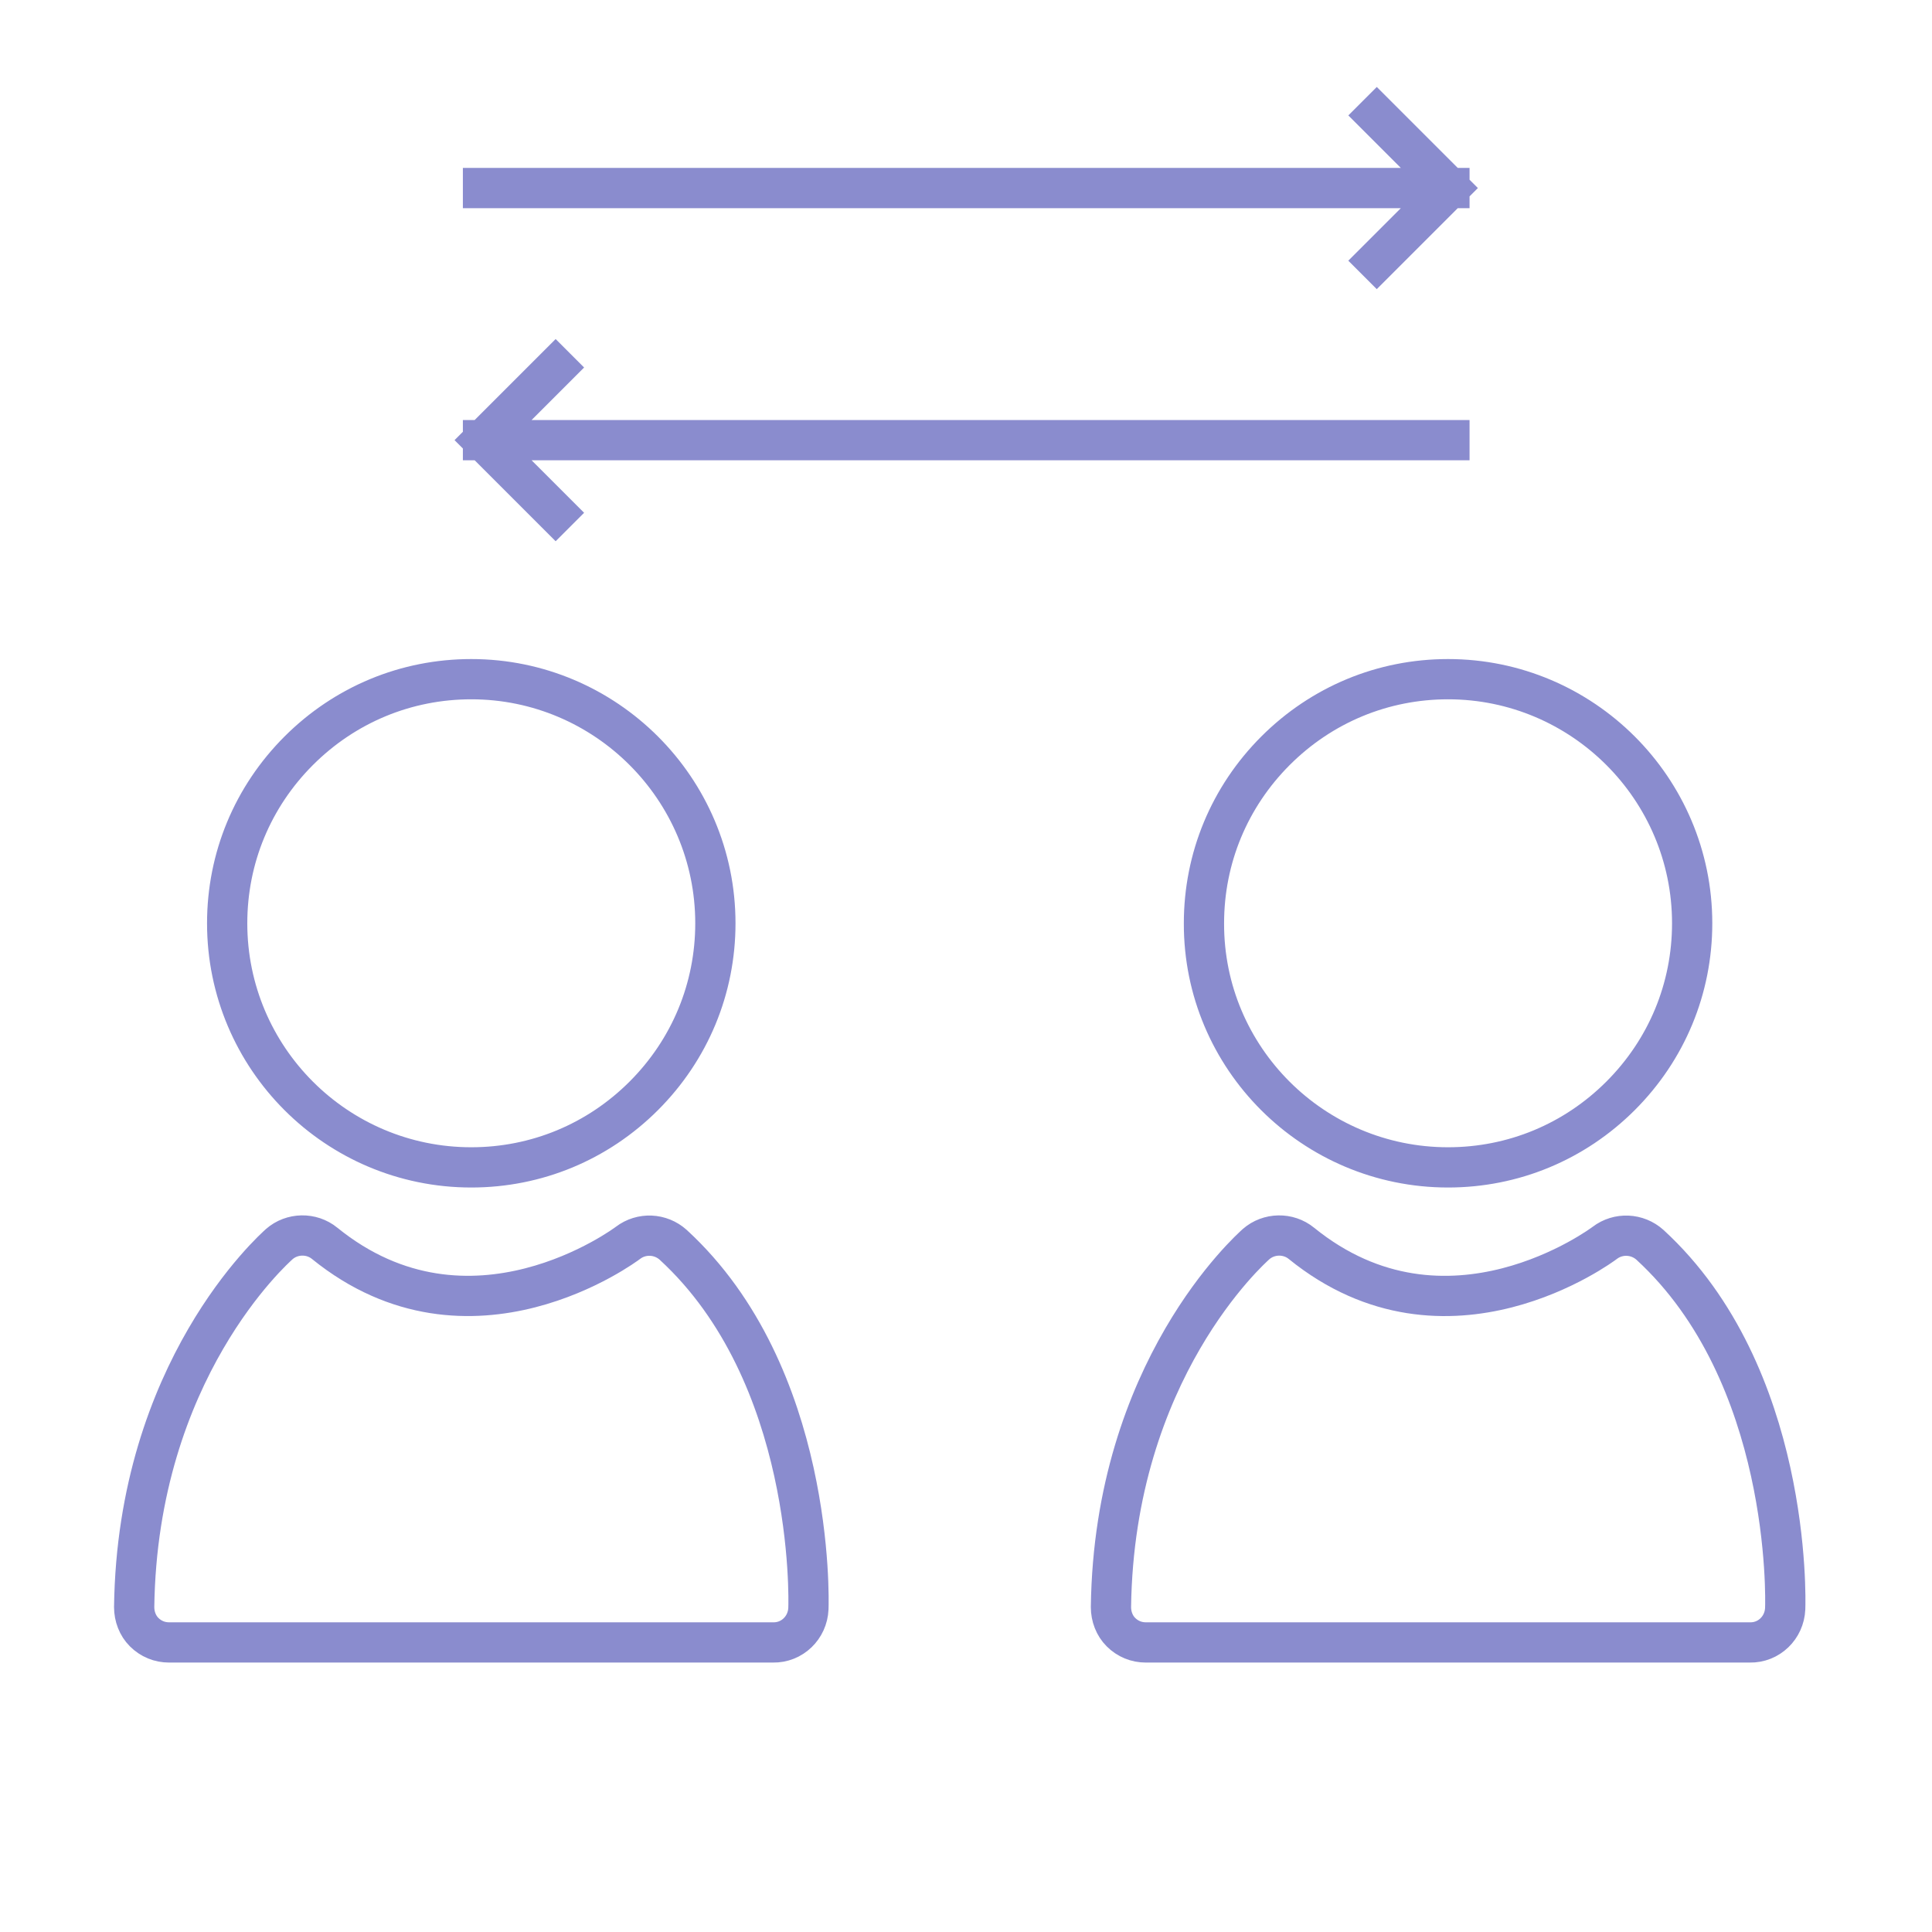
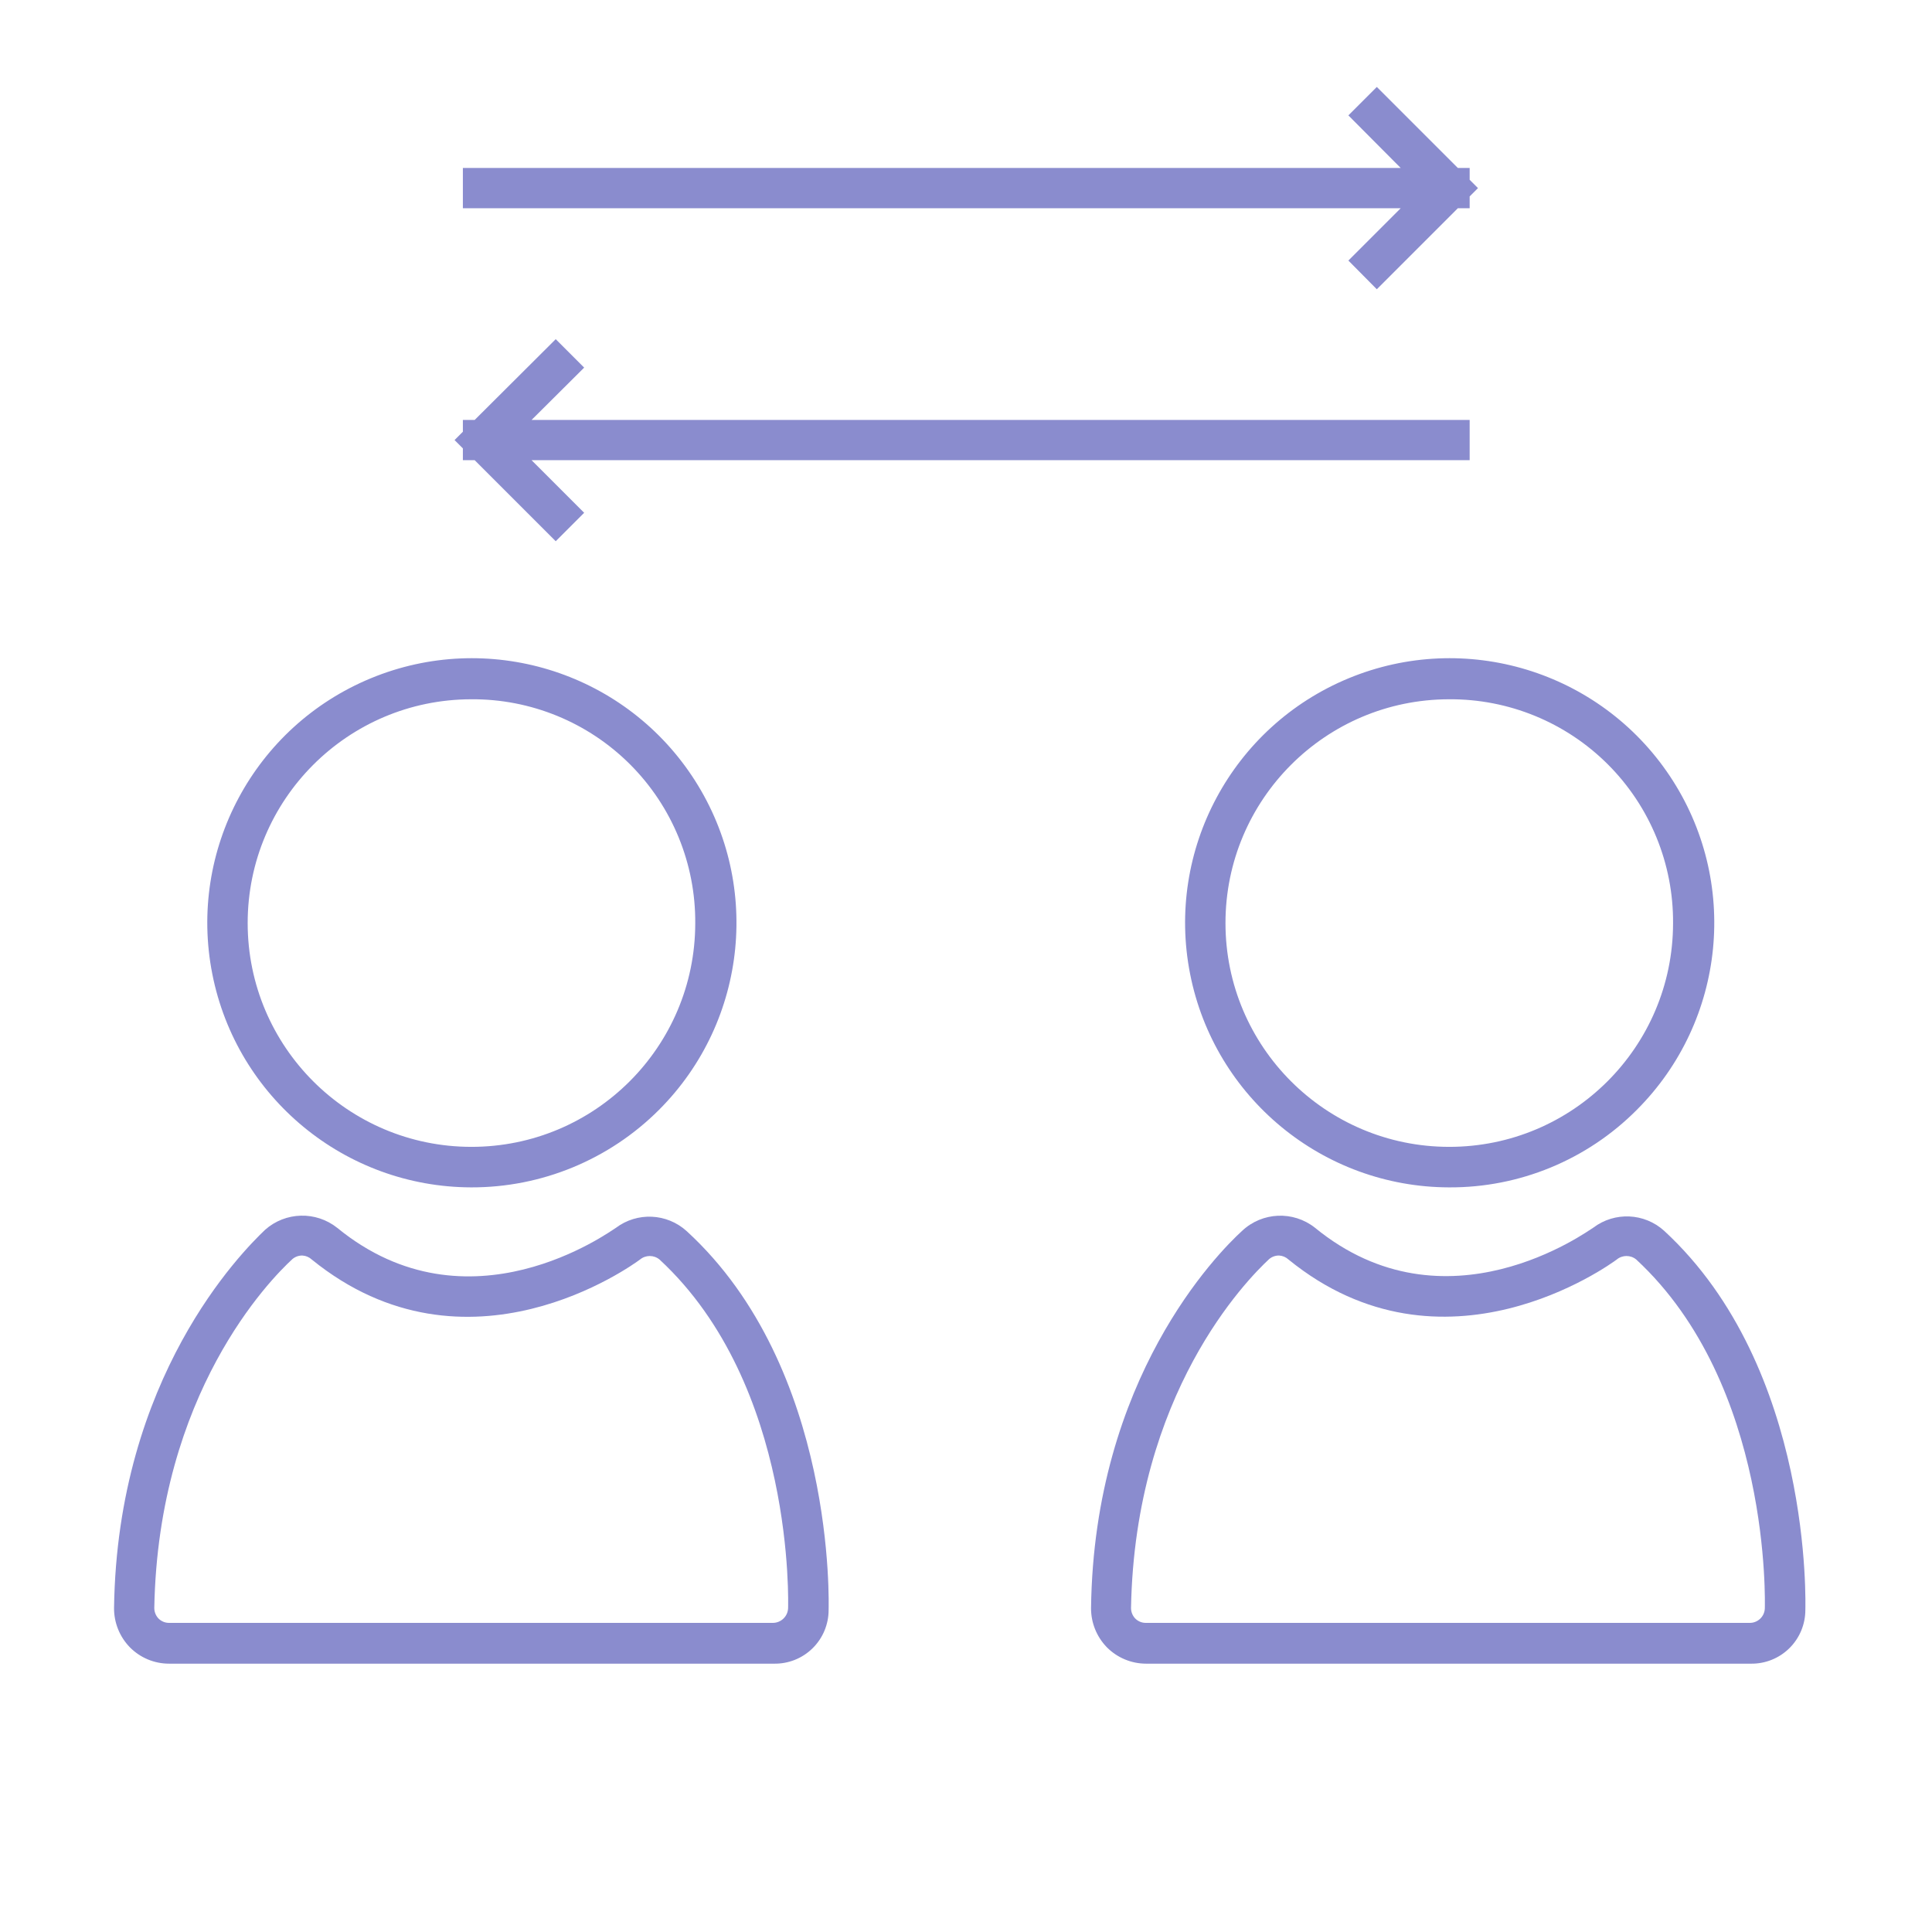
- <svg xmlns="http://www.w3.org/2000/svg" width="72" height="72" viewBox="0 0 72 72" fill="none">
-   <path d="M17.563 43.505C19.993 43.505 22.274 42.556 23.993 40.838C25.711 39.119 26.66 36.838 26.66 34.408C26.66 29.386 22.57 25.311 17.563 25.311C15.133 25.311 12.852 26.26 11.133 27.978C9.414 29.697 8.466 31.978 8.466 34.408C8.466 39.431 12.54 43.505 17.563 43.505Z" stroke="#8A8CCE" stroke-width="1.5" stroke-miterlimit="10" stroke-linecap="round" stroke-linejoin="bevel" />
-   <path d="M30.127 59.949C30.142 59.594 30.349 51.223 25.09 46.393C24.616 45.964 23.904 45.934 23.401 46.319C23.341 46.364 17.519 50.734 12.097 46.334C11.608 45.934 10.882 45.949 10.408 46.364C10.2 46.556 5.119 51.06 5 59.89C5 60.245 5.133 60.586 5.37 60.823C5.622 61.075 5.948 61.209 6.304 61.209H28.808C29.519 61.223 30.097 60.66 30.127 59.949Z" stroke="#8A8CCE" stroke-width="1.5" stroke-miterlimit="10" stroke-linecap="round" stroke-linejoin="bevel" />
-   <path d="M53.965 43.505C56.395 43.505 58.676 42.556 60.395 40.838C62.114 39.119 63.062 36.838 63.062 34.408C63.062 29.386 58.973 25.311 53.965 25.311C51.535 25.311 49.254 26.26 47.535 27.978C45.817 29.697 44.868 31.978 44.868 34.408C44.854 39.431 48.943 43.505 53.965 43.505Z" stroke="#8A8CCE" stroke-width="1.5" stroke-miterlimit="10" stroke-linecap="round" stroke-linejoin="bevel" />
-   <path d="M66.529 59.95C66.544 59.595 66.751 51.224 61.492 46.394C61.018 45.965 60.306 45.935 59.803 46.32C59.743 46.365 53.921 50.735 48.499 46.335C48.01 45.935 47.284 45.95 46.81 46.365C46.602 46.557 41.521 51.061 41.402 59.891C41.402 60.246 41.535 60.587 41.773 60.824C42.024 61.076 42.35 61.209 42.706 61.209H65.21C65.921 61.224 66.499 60.661 66.529 59.95Z" stroke="#8A8CCE" stroke-width="1.5" stroke-miterlimit="10" stroke-linecap="round" stroke-linejoin="bevel" />
-   <path d="M54.016 7.008L18 7.008M54.016 7.008L51.308 9.715M54.016 7.008L51.309 4.301" stroke="#8A8CCE" stroke-width="1.5" stroke-linecap="square" stroke-linejoin="bevel" />
-   <path d="M18 16.403L54.016 16.403M18 16.403L20.707 13.696M18 16.403L20.707 19.11" stroke="#8A8CCE" stroke-width="1.5" stroke-linecap="square" stroke-linejoin="bevel" />
+ <svg xmlns="http://www.w3.org/2000/svg" id="Слой_1" data-name="Слой 1" viewBox="0 0 72 72">
+   <defs>
+     <style>.cls-1{fill:#8a8cce;}</style>
+   </defs>
+   <path class="cls-1" d="M17.56,44.25a9.86,9.86,0,1,1,7-2.89A9.86,9.86,0,0,1,17.56,44.25Zm0-18.19a8.34,8.34,0,1,0,8.35,8.35A8.29,8.29,0,0,0,17.56,26.06Z" />
+   <path class="cls-1" d="M28.84,62H6.3a2.05,2.05,0,0,1-1.46-.61,2.08,2.08,0,0,1-.59-1.46C4.37,51.32,9,46.67,9.88,45.83a2.09,2.09,0,0,1,2.69-.07c4.89,4,10.16.13,10.38,0a2.07,2.07,0,0,1,2.64.12C31.18,51,30.88,59.89,30.88,60h0A2,2,0,0,1,28.84,62ZM11.27,46.79a0.56,0.56,0,0,0-.37.13c-0.84.77-5,5-5.15,13a0.57,0.57,0,0,0,.15.39,0.55,0.55,0,0,0,.4.17h22.5a0.57,0.57,0,0,0,.57-0.54h0c0-.08.28-8.31-4.79-13a0.57,0.57,0,0,0-.73,0c-0.27.2-6.44,4.7-12.23,0A0.56,0.56,0,0,0,11.27,46.79ZM30.13,59.95h0Z" />
+   <path class="cls-1" d="M54,44.25a9.86,9.86,0,1,1,7-2.89A9.79,9.79,0,0,1,54,44.25Zm0-18.19a8.34,8.34,0,1,0,8.35,8.35A8.29,8.29,0,0,0,54,26.06Z" />
+   <path class="cls-1" d="M65.24,62H42.71a2.06,2.06,0,0,1-1.46-.61,2.08,2.08,0,0,1-.59-1.46c0.11-8.57,4.71-13.22,5.63-14.06A2.08,2.08,0,0,1,49,45.75c4.88,4,10.16.13,10.38,0a2.07,2.07,0,0,1,2.64.12C67.58,51,67.28,59.89,67.28,60h0A2,2,0,0,1,65.24,62ZM47.67,46.79a0.56,0.56,0,0,0-.37.13c-0.84.78-5,5-5.15,13a0.57,0.57,0,0,0,.15.39,0.55,0.55,0,0,0,.4.17h22.5a0.56,0.56,0,0,0,.57-0.54c0-.13.26-8.32-4.79-13a0.57,0.57,0,0,0-.73,0c-0.27.2-6.46,4.69-12.23,0A0.56,0.56,0,0,0,47.67,46.79ZM66.53,60h0Z" />
+   <polygon class="cls-1" points="51.31 10.78 50.25 9.71 52.2 7.76 17.25 7.76 17.25 6.26 52.2 6.26 50.25 4.3 51.31 3.24 54.33 6.26 54.77 6.26 54.77 6.7 55.08 7.01 54.77 7.32 54.77 7.76 54.33 7.76 51.31 10.78" />
+   <polygon class="cls-1" points="20.71 20.17 17.69 17.15 17.25 17.15 17.25 16.71 16.94 16.4 17.25 16.09 17.25 15.65 17.69 15.65 20.71 12.64 21.77 13.7 19.81 15.65 54.77 15.65 54.77 17.15 19.81 17.15 21.77 19.11 20.71 20.17" />
</svg>
